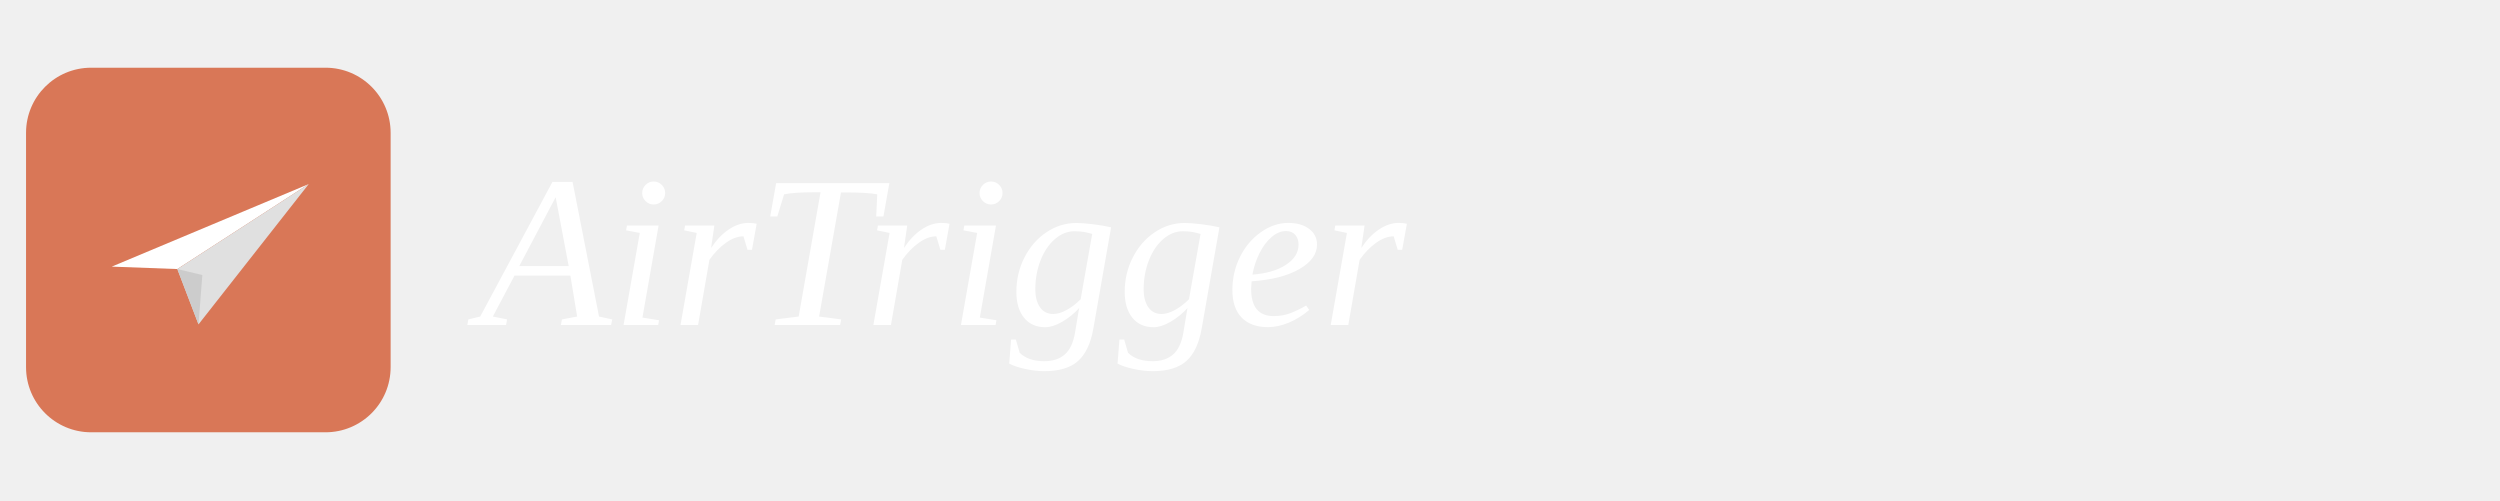
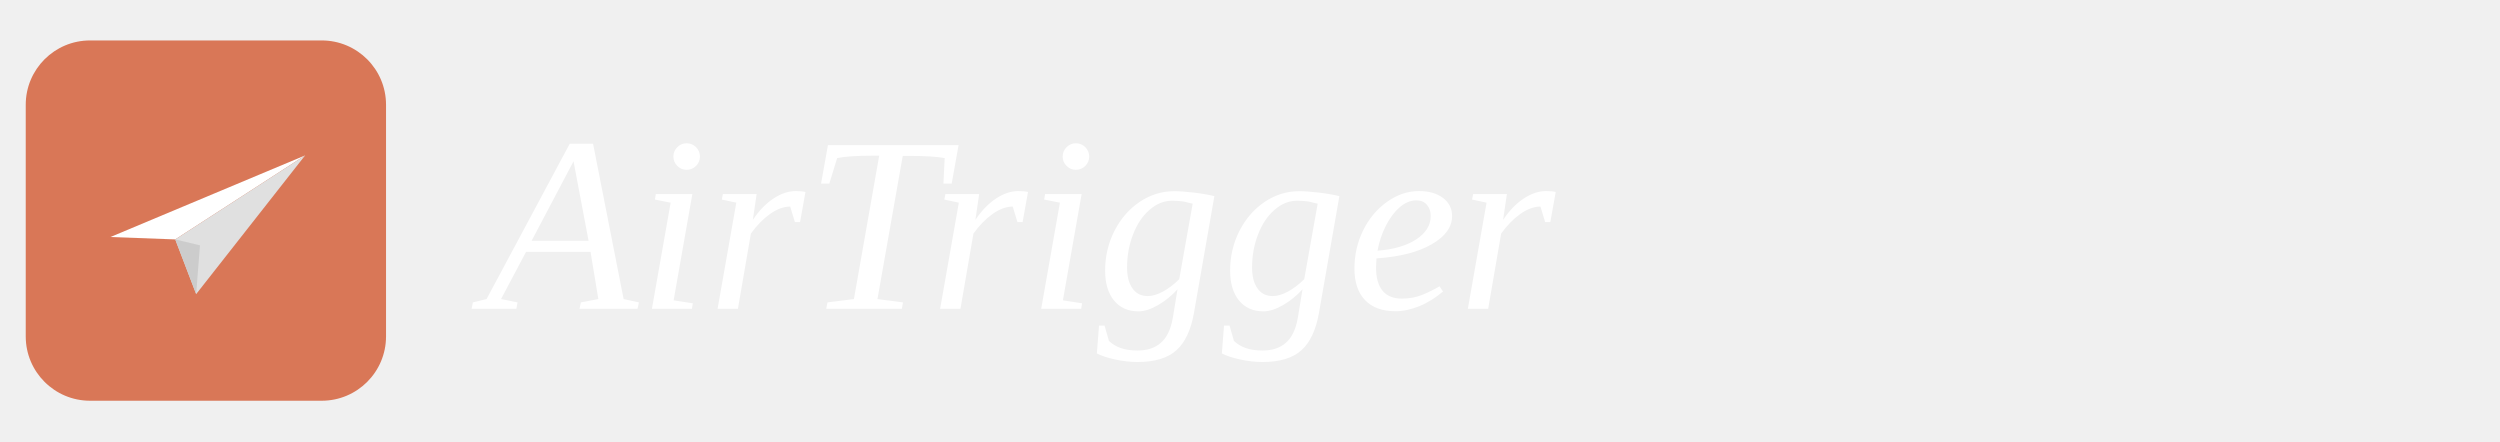
- <svg xmlns="http://www.w3.org/2000/svg" viewBox="0 0 600 120" width="600" height="120">
-   <svg x="0" y="10" width="100" height="100" viewBox="0 0 512 512">
+ <svg xmlns="http://www.w3.org/2000/svg" viewBox="0 0 340 60" width="340" height="60">
+   <svg x="0" y="2" width="56" height="56" viewBox="0 0 512 512">
    <rect x="32" y="32" width="448" height="448" rx="80" ry="80" fill="#D97757" />
    <g transform="translate(256,256) rotate(-5)">
      <polygon points="-120,10 130,-70 -40,20" fill="#FFFFFF" />
      <polygon points="-40,20 130,-70 -20,90" fill="#E0E0E0" />
      <polygon points="-40,20 -20,90 -10,30" fill="#CCCCCC" />
    </g>
  </svg>
-   <text x="115" y="78" font-family="Georgia, 'Times New Roman', serif" font-size="52" font-style="italic" fill="#FFFFFF">AirTrigger</text>
+   <text x="66" y="42" font-family="Georgia, 'Times New Roman', serif" font-size="34" font-style="italic" fill="#FFFFFF">AirTrigger</text>
</svg>
